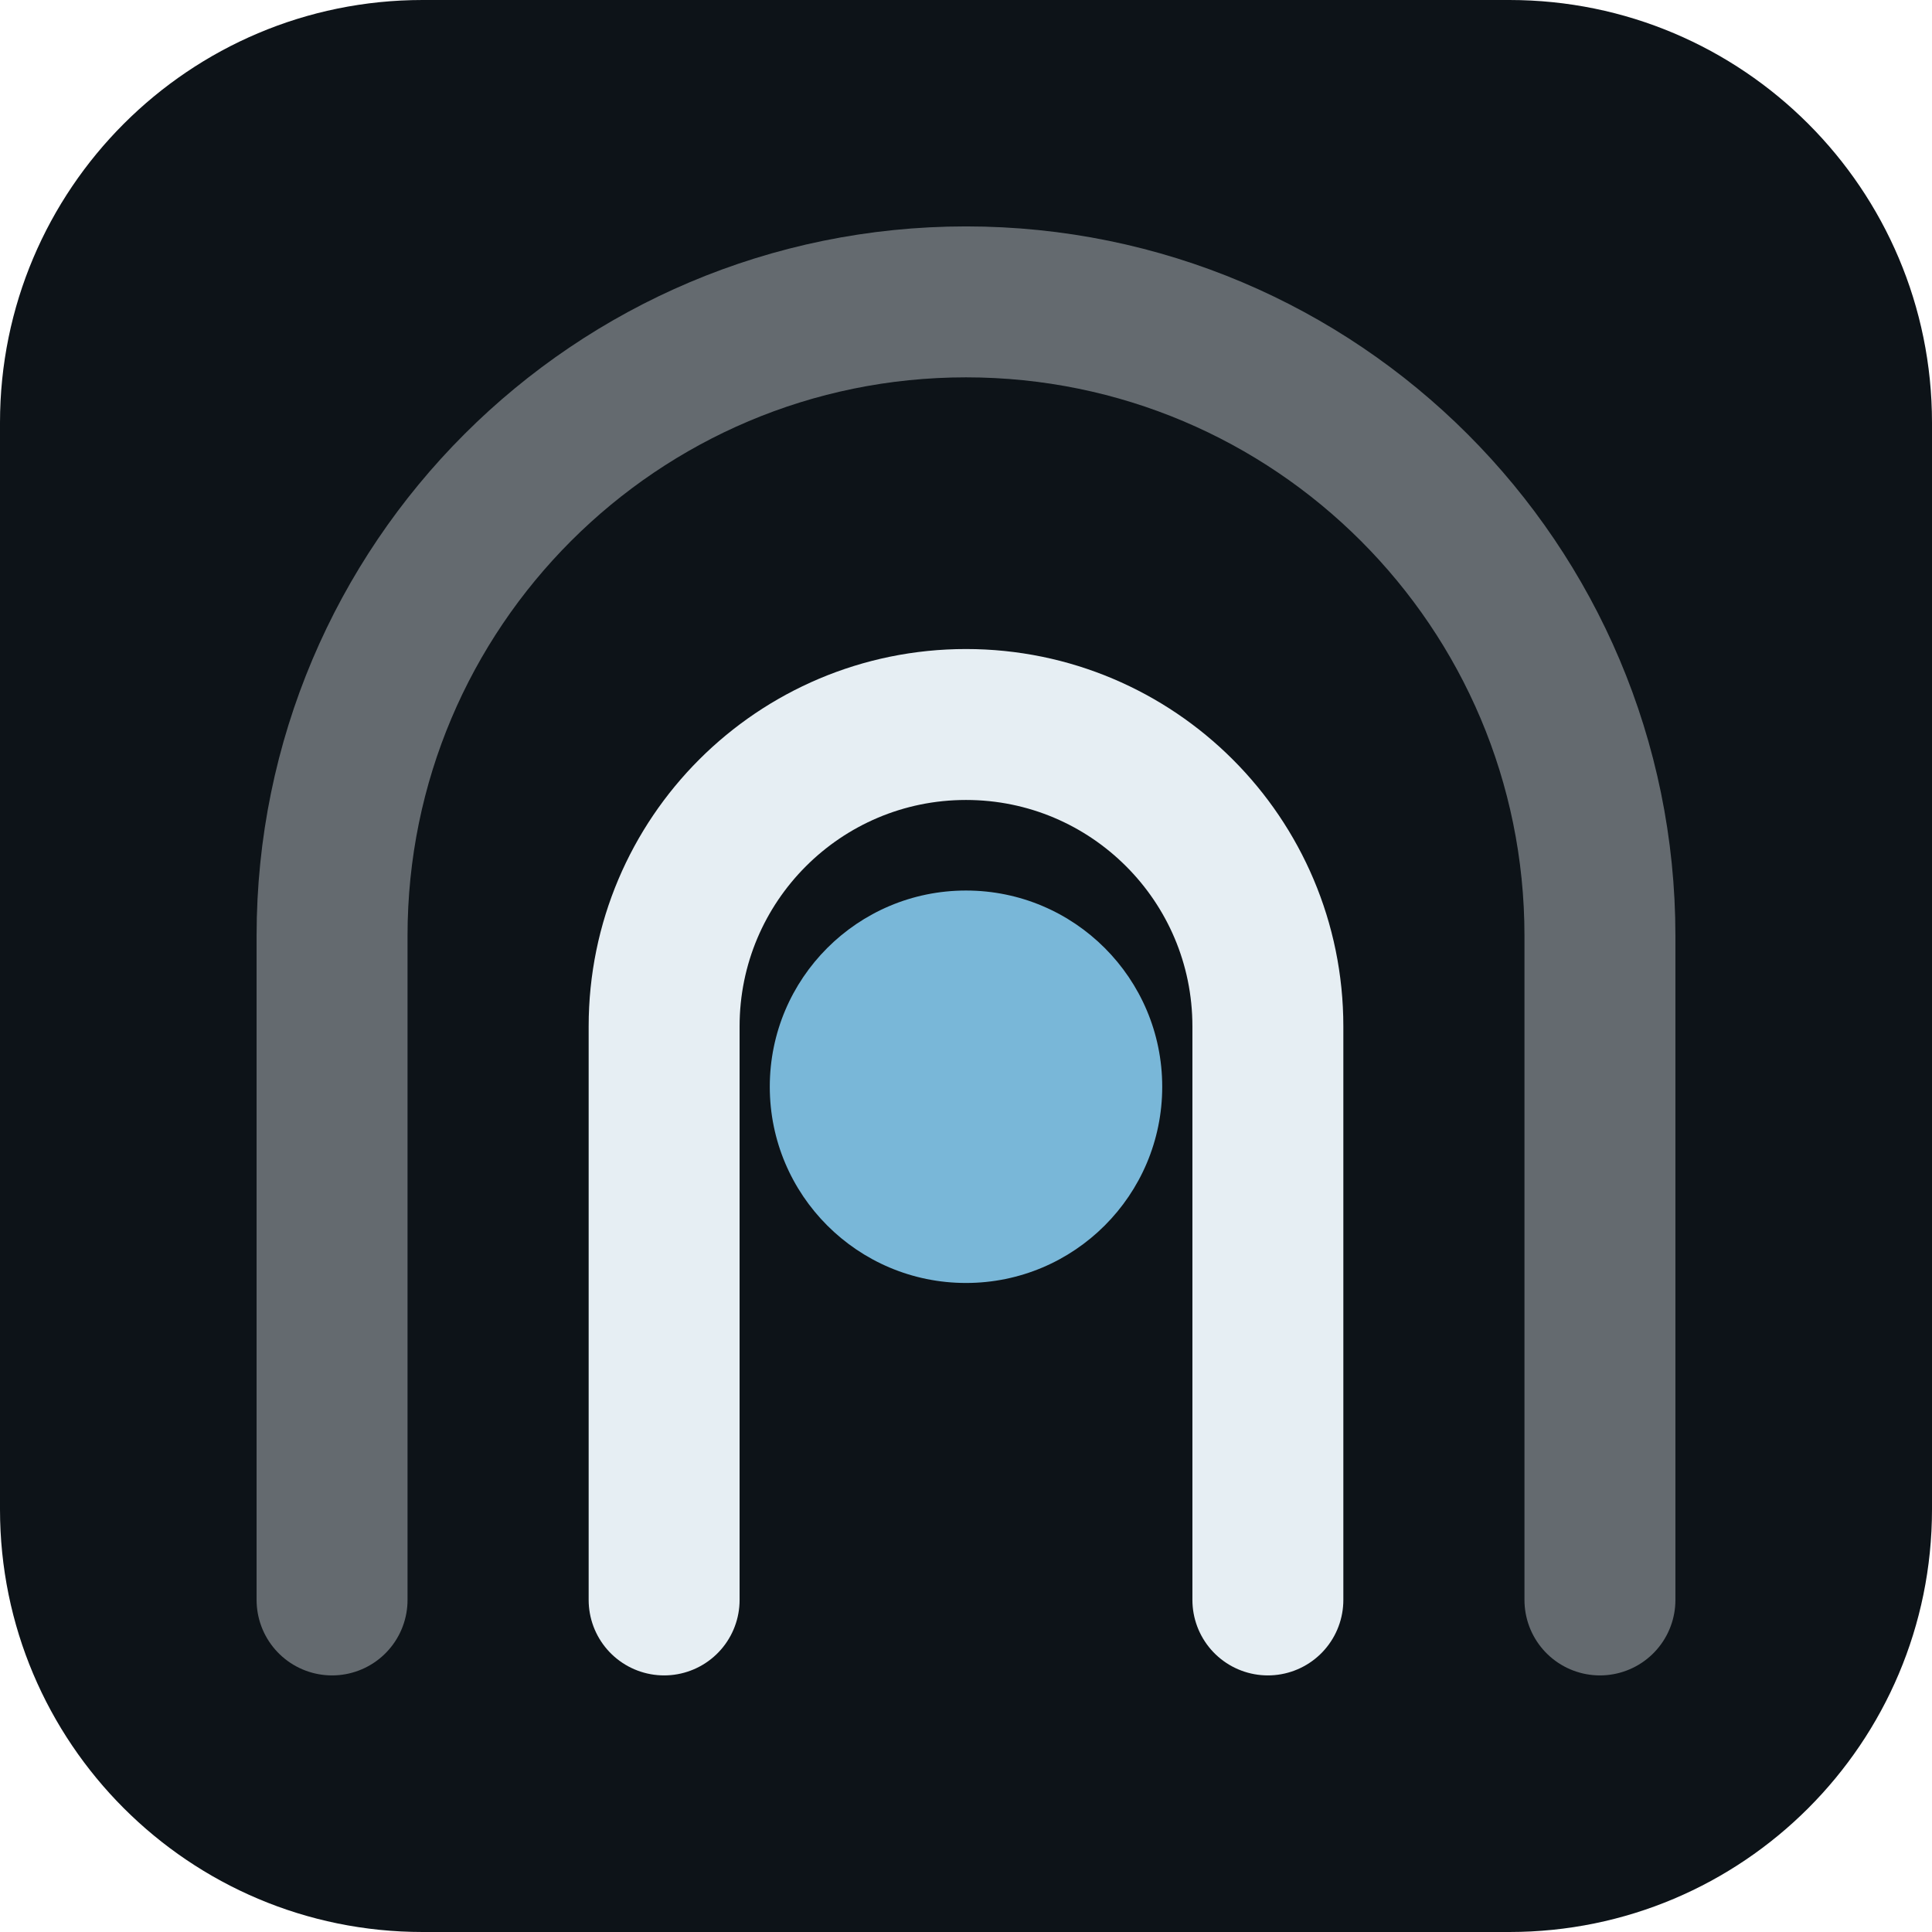
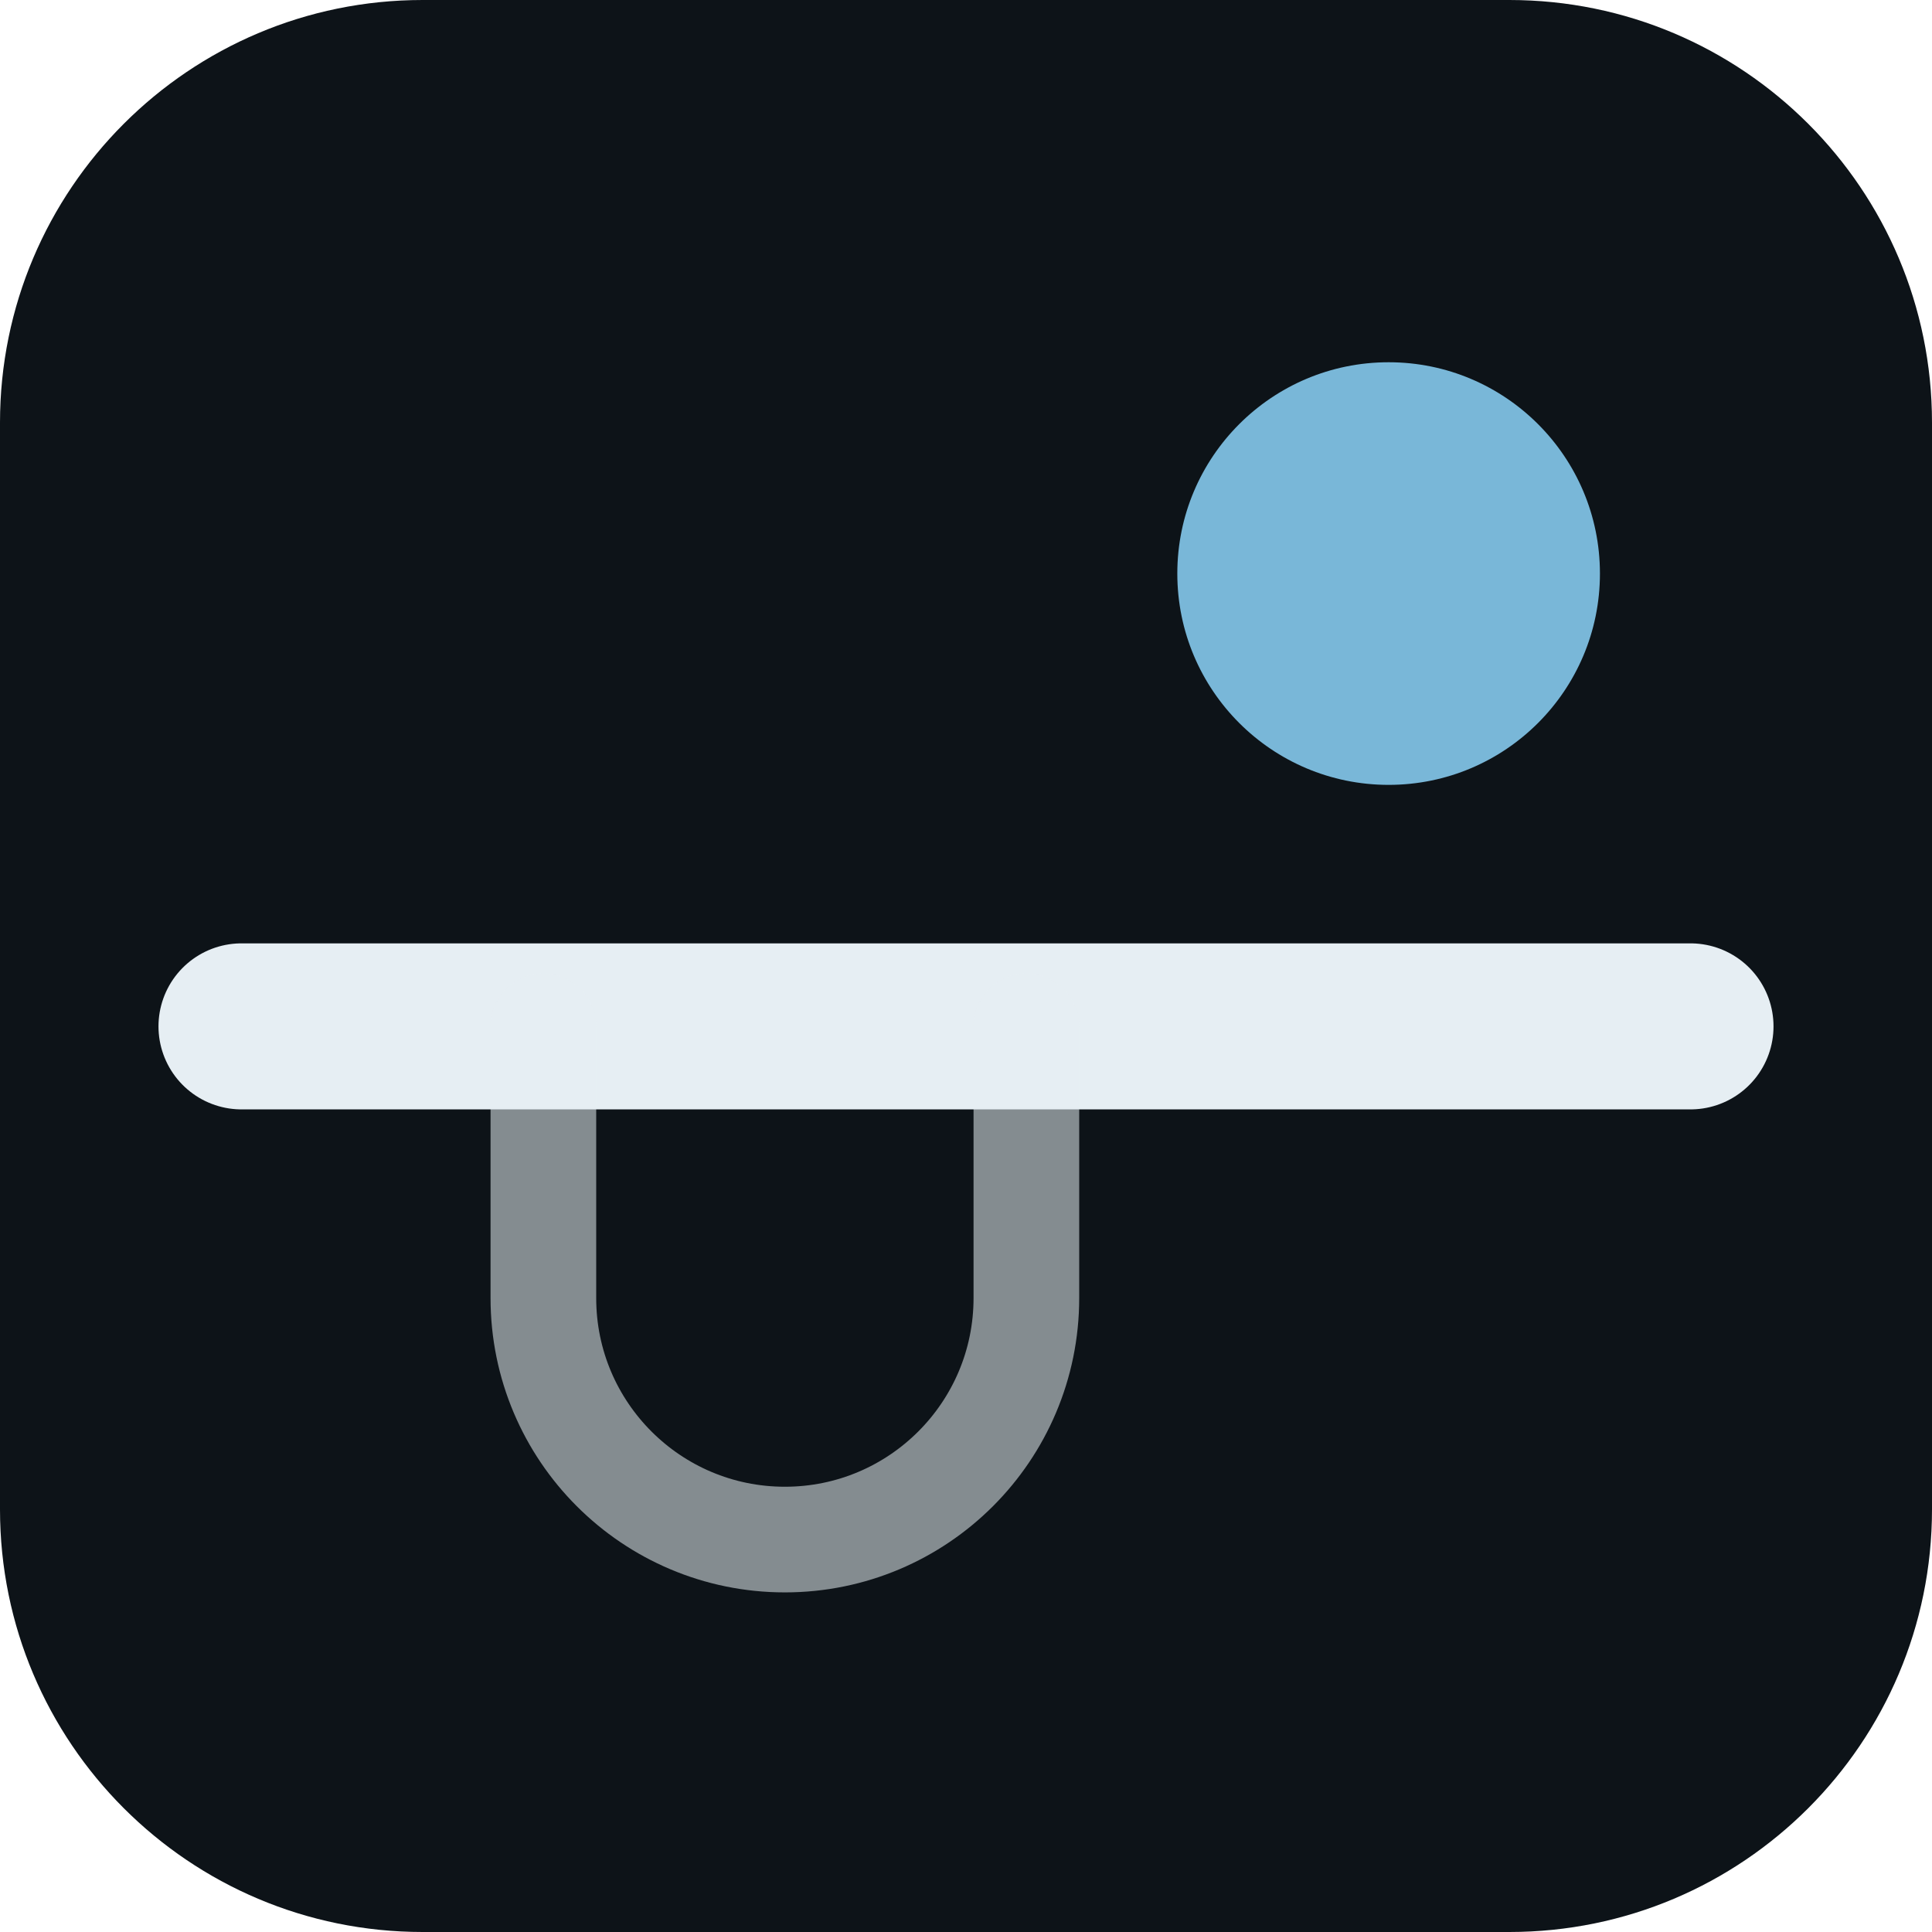
- <svg xmlns="http://www.w3.org/2000/svg" viewBox="0 0 64 64" role="img" aria-label="Camera Tunnel">
+ <svg xmlns="http://www.w3.org/2000/svg" viewBox="0 0 64 64" role="img" aria-label="Causeway">
  <rect width="64" height="64" rx="14" fill="#0d1318" />
  <g fill="none" stroke="#e6eef3" stroke-linecap="round" stroke-linejoin="round">
-     <path d="M11 53V31a21 21 0 0 1 42 0v22" stroke-width="5" opacity=".4" />
-     <path d="M22 53V34a10 10 0 0 1 20 0v19" stroke-width="5" />
+     <path d="M8 34h48" stroke-width="5.5" />
+     <path d="M18 34v9a8 8 0 0 0 16 0v-9" stroke-width="3.5" opacity=".55" />
  </g>
-   <circle cx="32" cy="36" r="6.5" fill="#79b7d8" />
+   <circle cx="46" cy="19" r="7" fill="#79b7d8" />
</svg>
